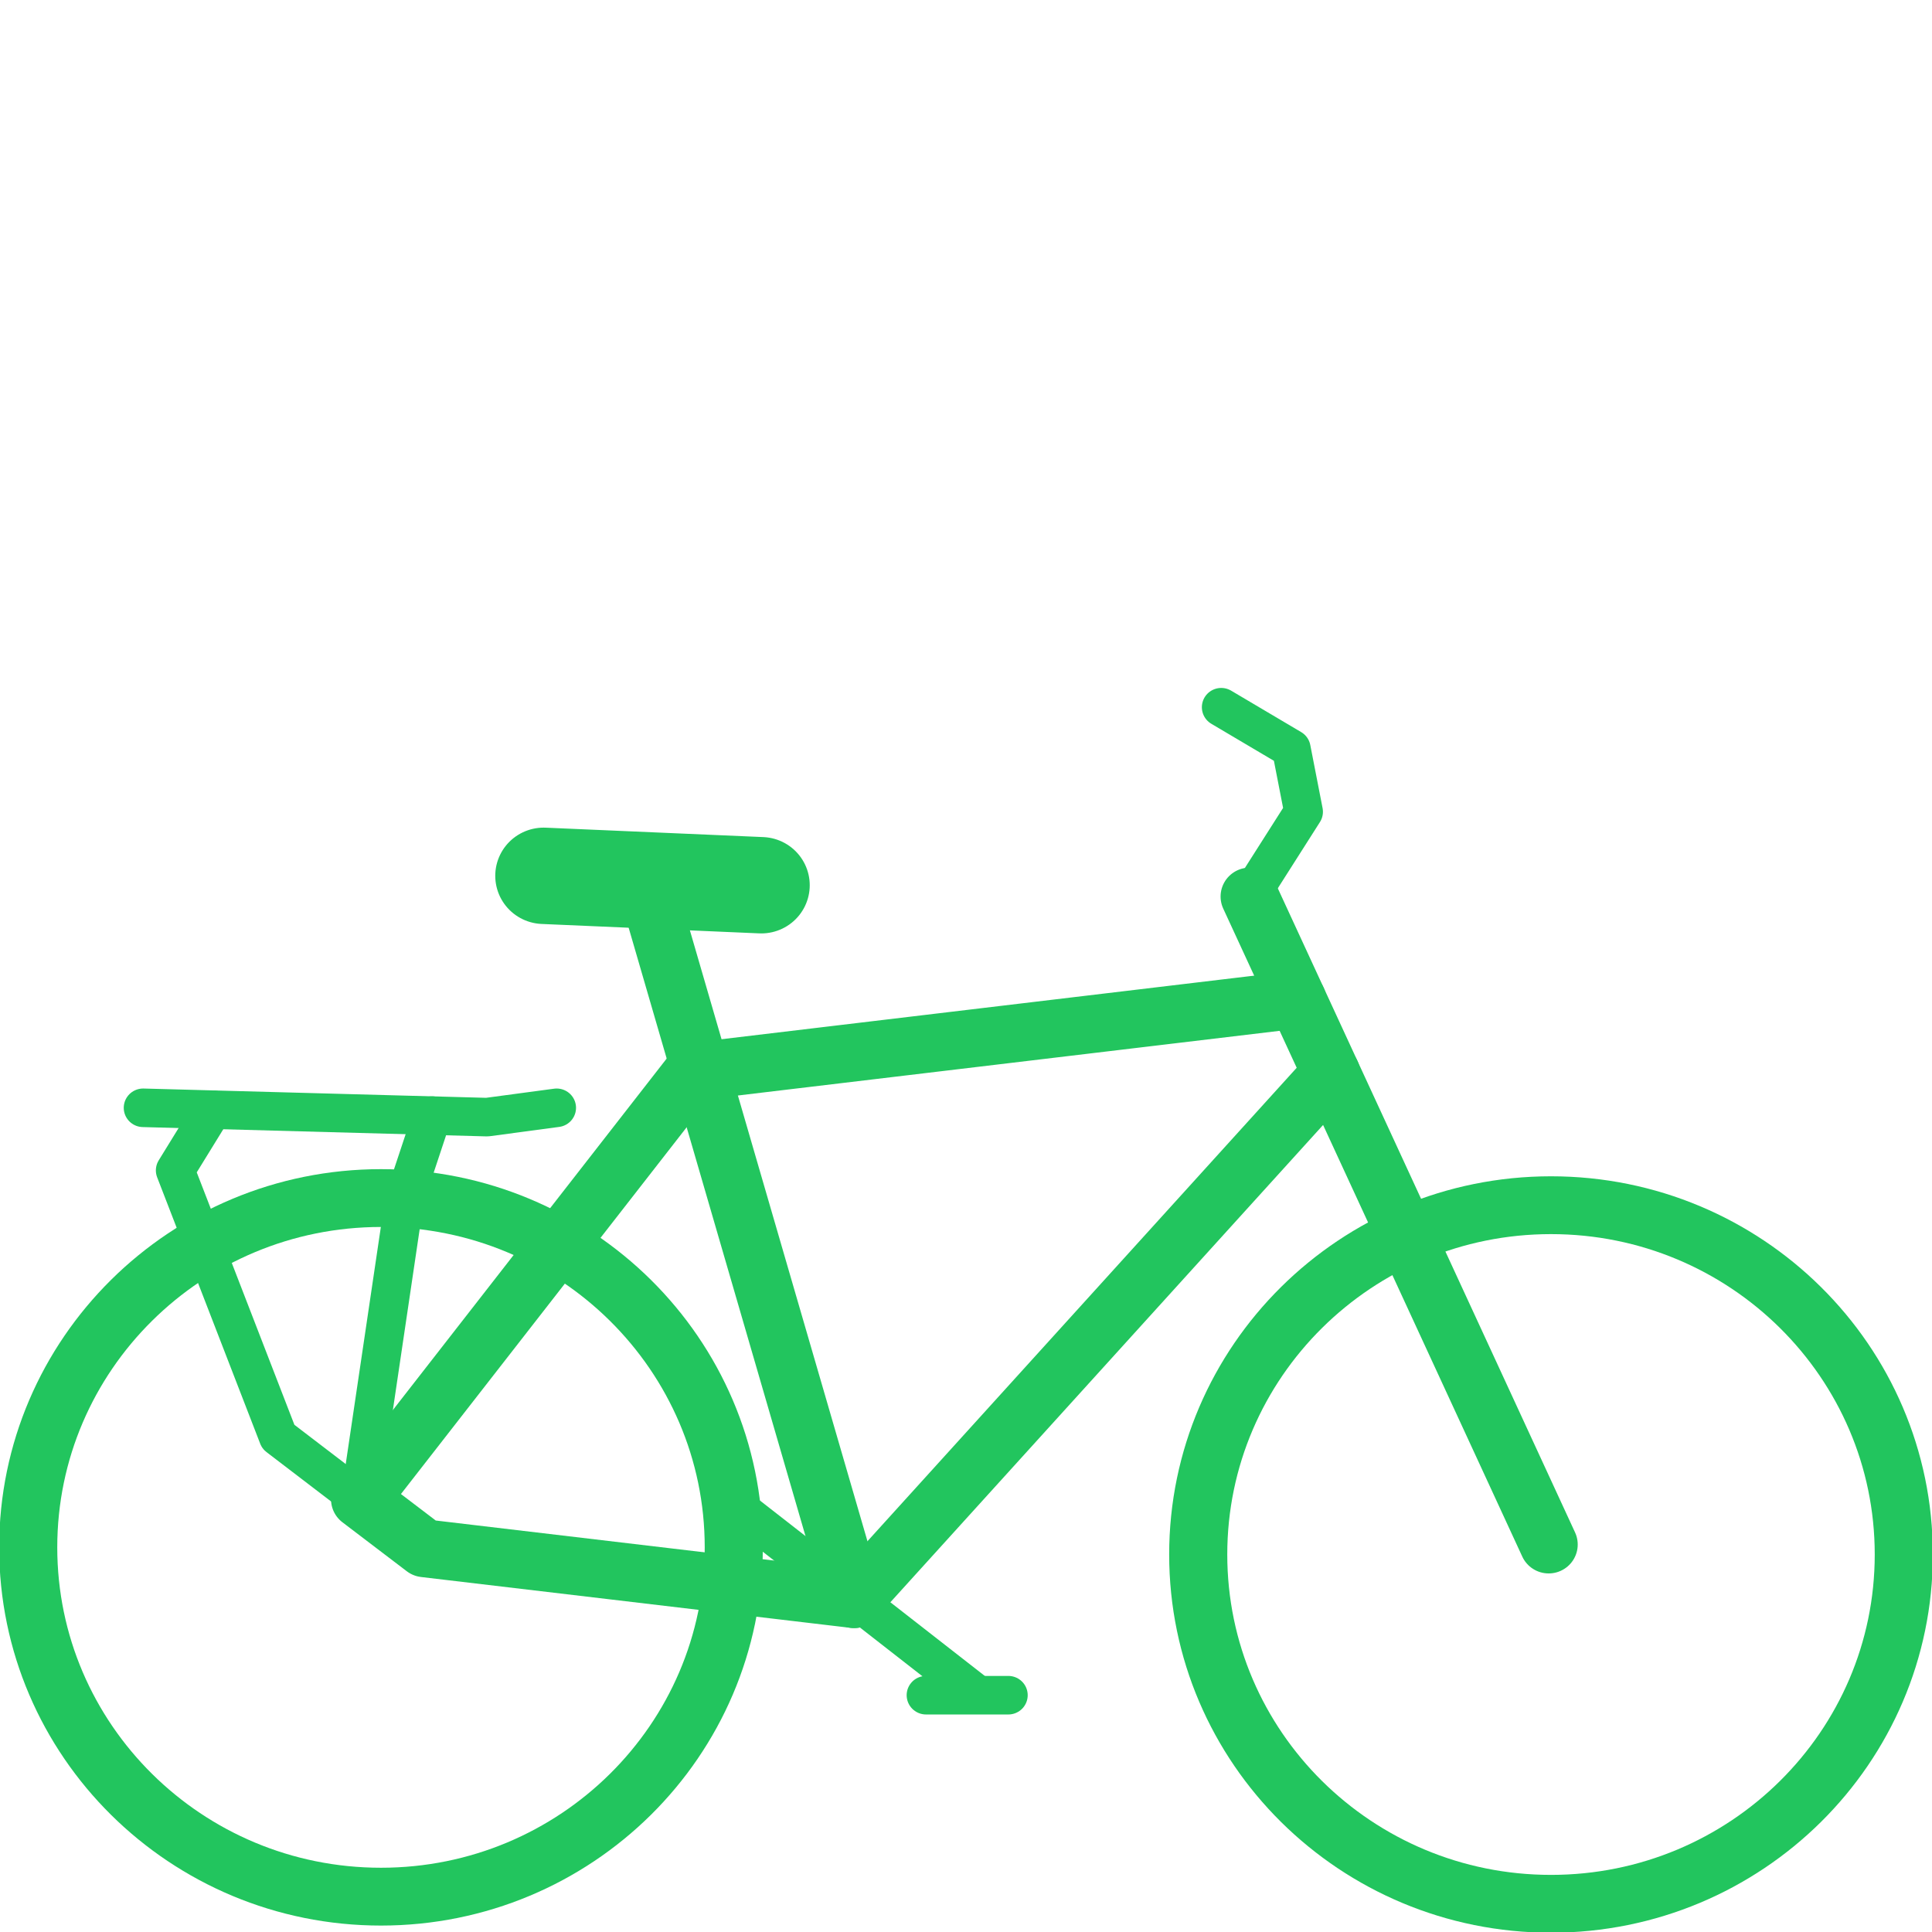
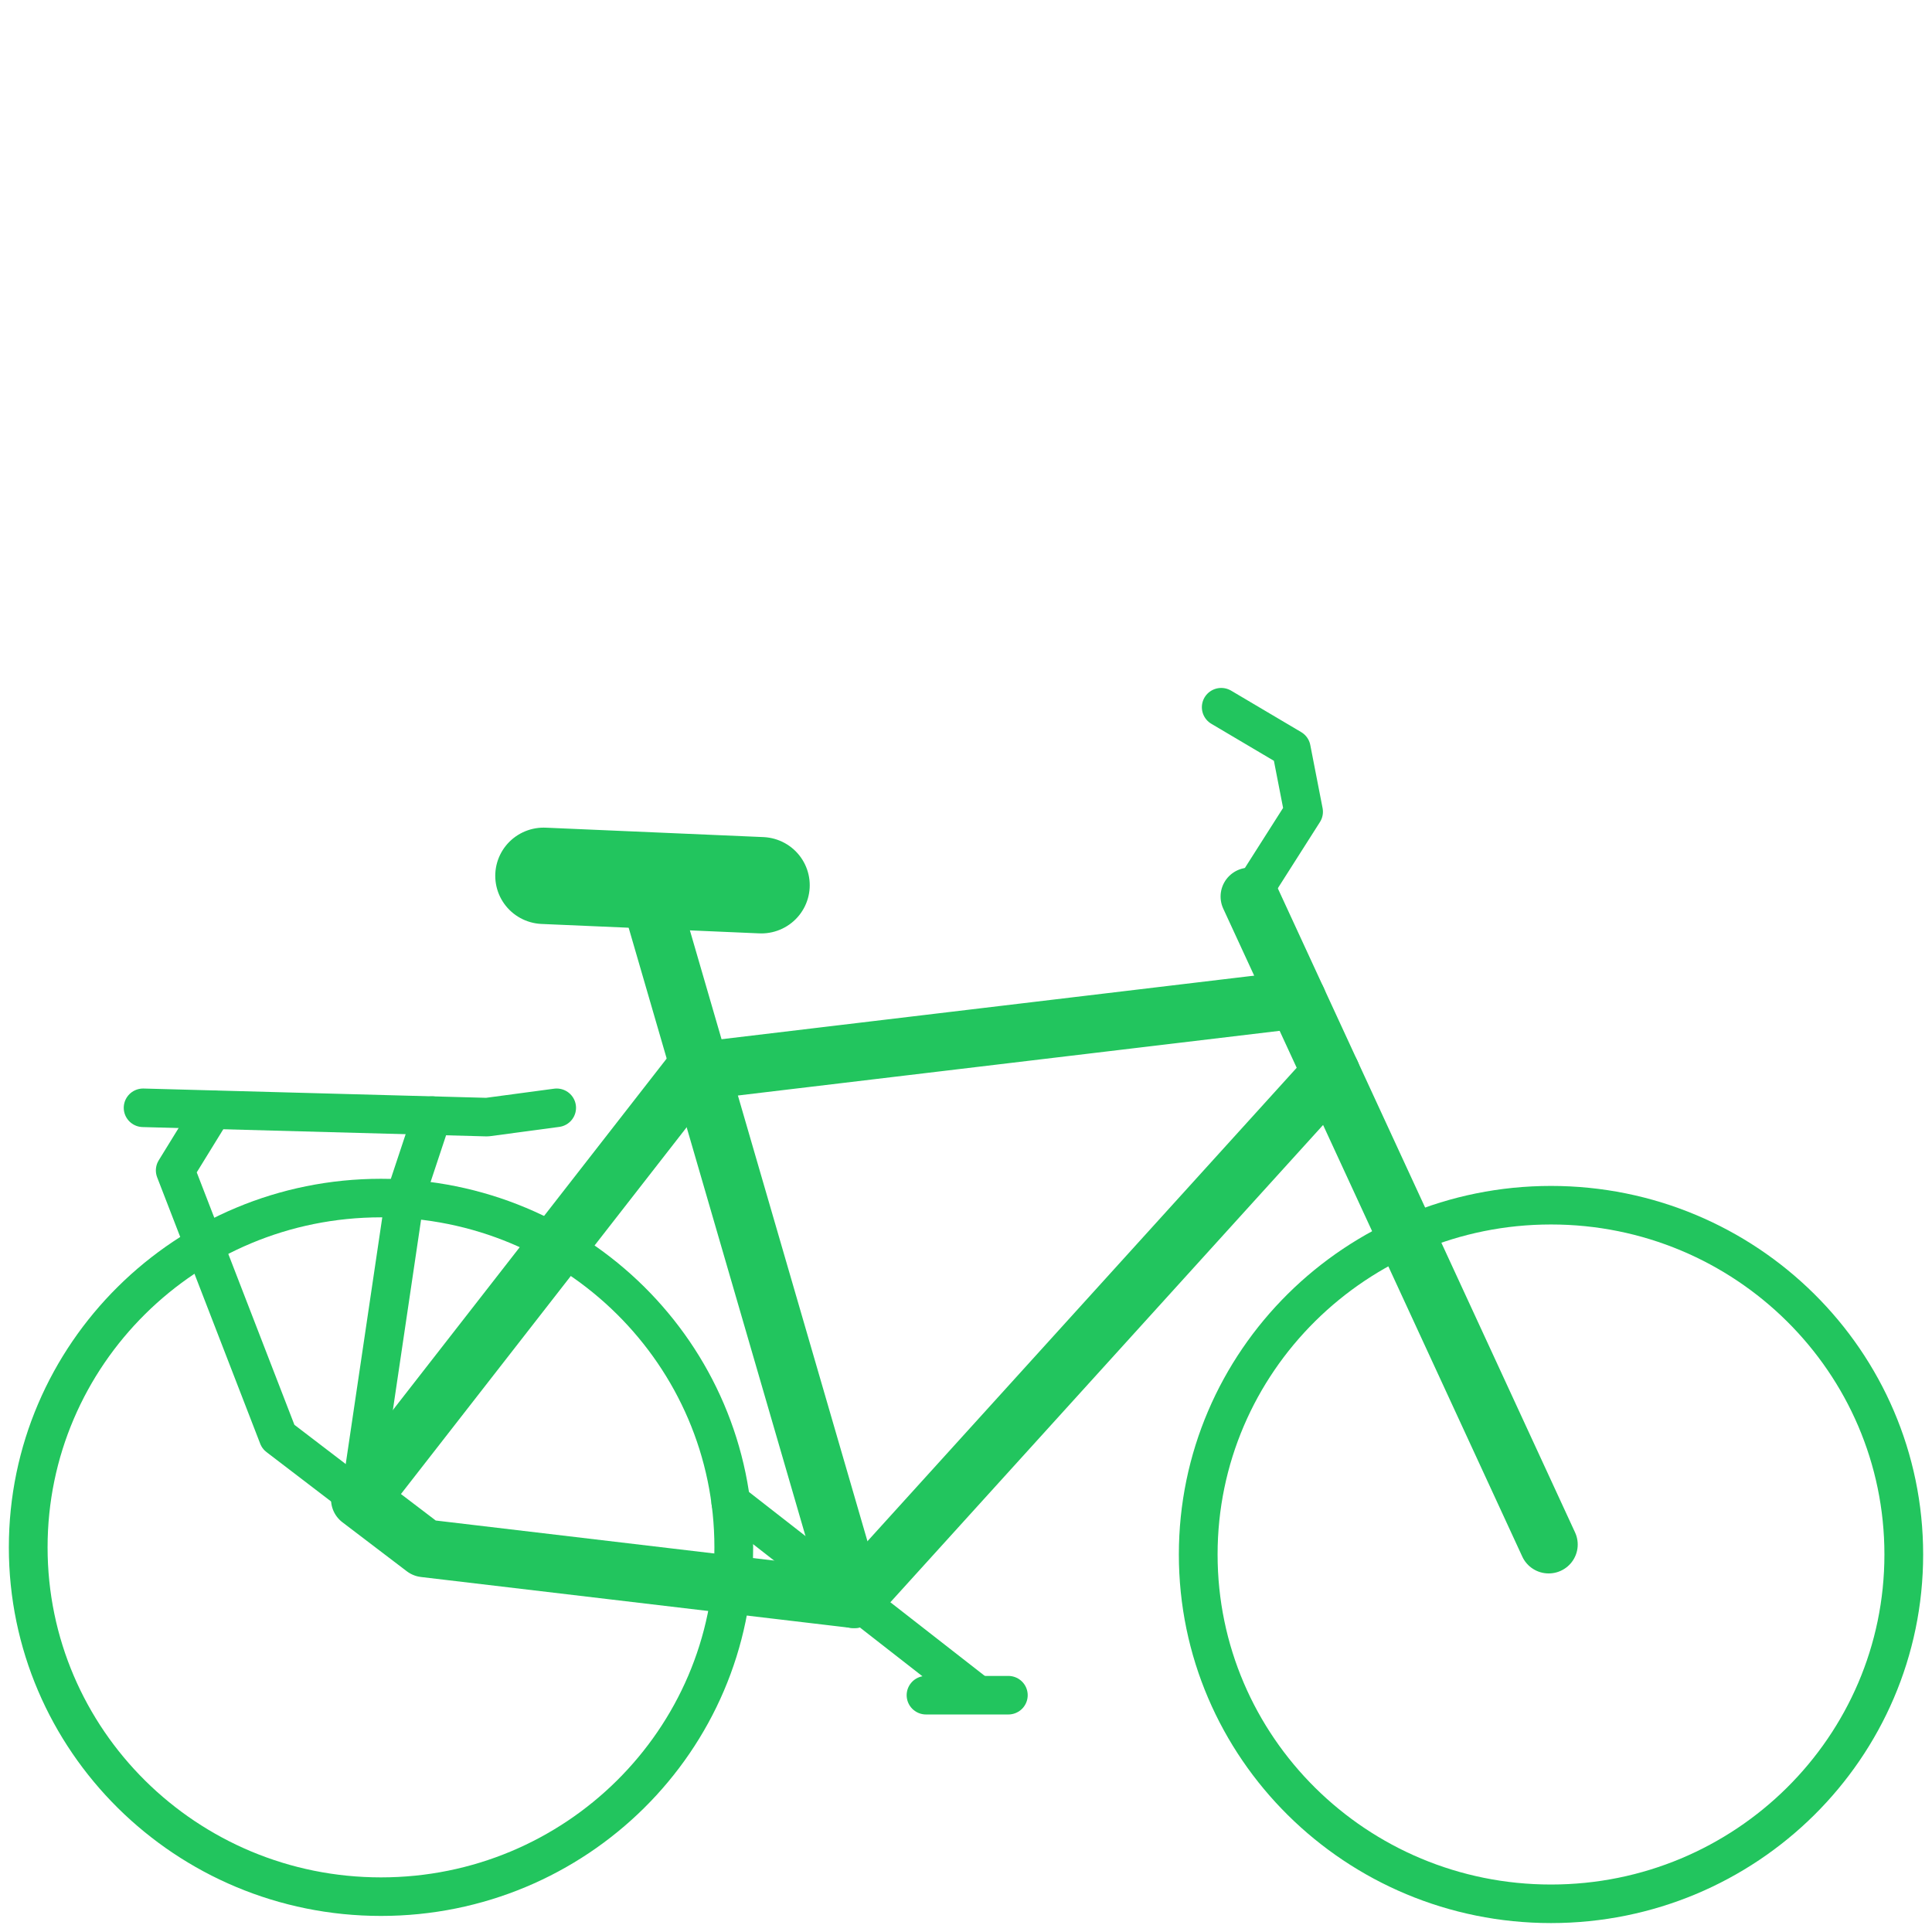
<svg xmlns="http://www.w3.org/2000/svg" version="1.1" id="svg1" width="200" height="200" viewBox="0 0 200 200">
  <defs id="defs1" />
  <g id="g1">
    <g id="g27" transform="matrix(0.6973516,0,0,0.6940461,-33.25907,57.31886)" style="stroke-width:1.437">
-       <ellipse style="fill:none;stroke:#22c55e;stroke-width:8.624;stroke-linecap:round;stroke-linejoin:round;stroke-dasharray:none;stroke-opacity:1" id="path1" cx="104.251" cy="148.208" rx="52.369" ry="52.099" />
-       <ellipse style="fill:none;stroke:#22c55e;stroke-width:8.624;stroke-linecap:round;stroke-linejoin:round;stroke-dasharray:none;stroke-opacity:1" id="ellipse17" cx="277.935" cy="149.273" rx="52.369" ry="52.099" />
+       <ellipse style="fill:none;stroke:#22c55e;stroke-width:5.75;stroke-linecap:round;stroke-linejoin:round;stroke-dasharray:none;stroke-opacity:1" id="path1" cx="104.251" cy="148.208" rx="52.369" ry="52.099" />
+       <ellipse style="fill:none;stroke:#22c55e;stroke-width:5.75;stroke-linecap:round;stroke-linejoin:round;stroke-dasharray:none;stroke-opacity:1" id="ellipse17" cx="277.935" cy="149.273" rx="52.369" ry="52.099" />
      <path style="fill:none;fill-opacity:1;stroke:#22c55e;stroke-width:8.624;stroke-linecap:round;stroke-linejoin:round;stroke-dasharray:none;stroke-opacity:1" d="m 233.197,51.135 44.392,96.65" id="path17" />
      <path style="fill:none;fill-opacity:1;stroke:#22c55e;stroke-width:8.624;stroke-linecap:round;stroke-linejoin:round;stroke-dasharray:none;stroke-opacity:1" d="m 245.287,77.458 -70.811,78.475 -63.778,-7.586 -9.553,-7.305 49.449,-63.778 89.664,-10.754" id="path18" />
      <path style="fill:none;fill-opacity:1;stroke:#22c55e;stroke-width:8.624;stroke-linecap:round;stroke-linejoin:round;stroke-dasharray:none;stroke-opacity:1" d="M 174.476,155.933 143.711,49.589" id="path19" />
      <path style="fill:none;fill-opacity:1;stroke:#22c55e;stroke-width:14.374;stroke-linecap:round;stroke-linejoin:round;stroke-dasharray:none;stroke-opacity:1" d="m 128.399,48.044 32.31,1.405" id="path20" />
      <path style="fill:none;fill-opacity:1;stroke:#22c55e;stroke-width:5.75;stroke-linecap:round;stroke-linejoin:round;stroke-dasharray:none;stroke-opacity:1" d="M 233.197,51.135 241.204,38.491 239.378,29.079 228.982,22.898" id="path21" />
      <path style="fill:none;fill-opacity:1;stroke:#22c55e;stroke-width:5.75;stroke-linecap:round;stroke-linejoin:round;stroke-dasharray:none;stroke-opacity:1" d="M 101.146,141.042 89.004,131.717 73.706,91.984 79.256,82.927" id="path23" />
      <path style="fill:none;fill-opacity:1;stroke:#22c55e;stroke-width:5.75;stroke-linecap:round;stroke-linejoin:round;stroke-dasharray:none;stroke-opacity:1" d="m 68.938,82.646 51.058,1.391 10.331,-1.391" id="path24" />
      <path style="fill:none;fill-opacity:1;stroke:#22c55e;stroke-width:5.75;stroke-linecap:round;stroke-linejoin:round;stroke-dasharray:none;stroke-opacity:1" d="m 101.146,141.042 6.608,-44.816 4.098,-12.411" id="path25" />
      <path style="fill:none;fill-opacity:1;stroke:#22c55e;stroke-width:5.75;stroke-linecap:round;stroke-linejoin:round;stroke-dasharray:none;stroke-opacity:1" d="m 156.184,141.491 35.993,28.209" id="path26" />
      <path style="fill:none;fill-opacity:1;stroke:#22c55e;stroke-width:5.75;stroke-linecap:round;stroke-linejoin:round;stroke-dasharray:none;stroke-opacity:1" d="M 185.159,170.259 H 197.377" id="path27" />
    </g>
  </g>
</svg>
